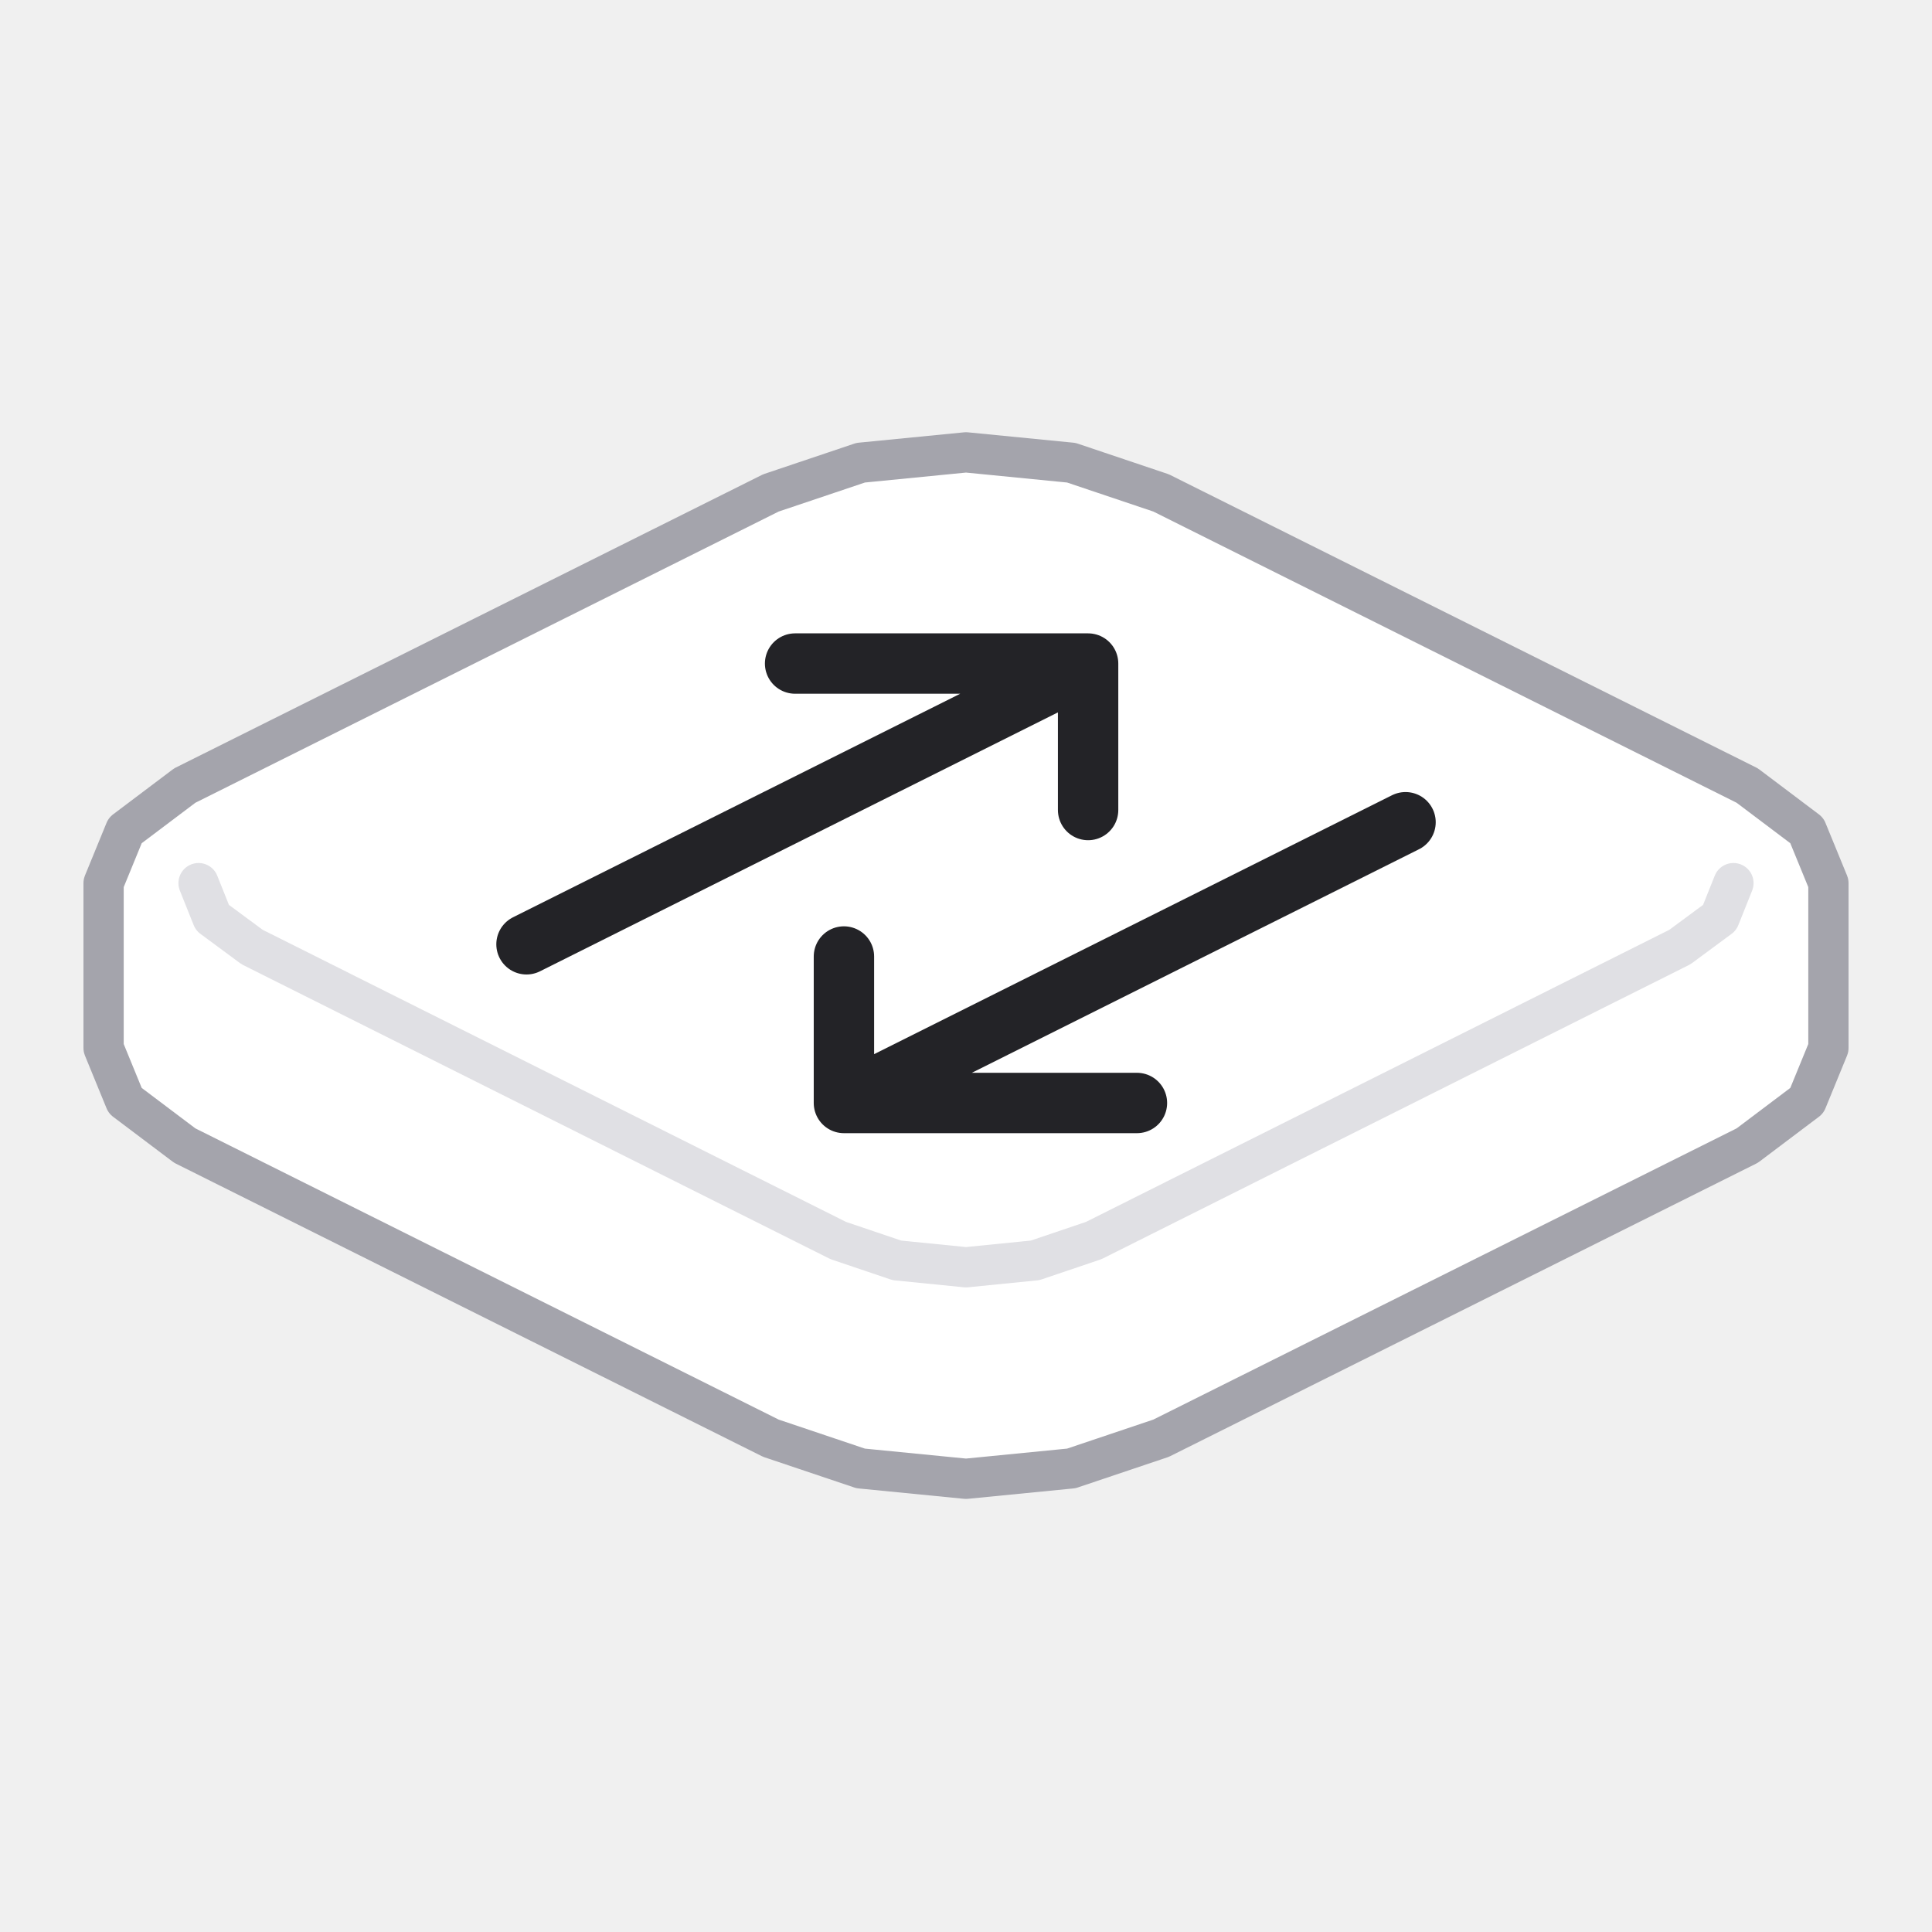
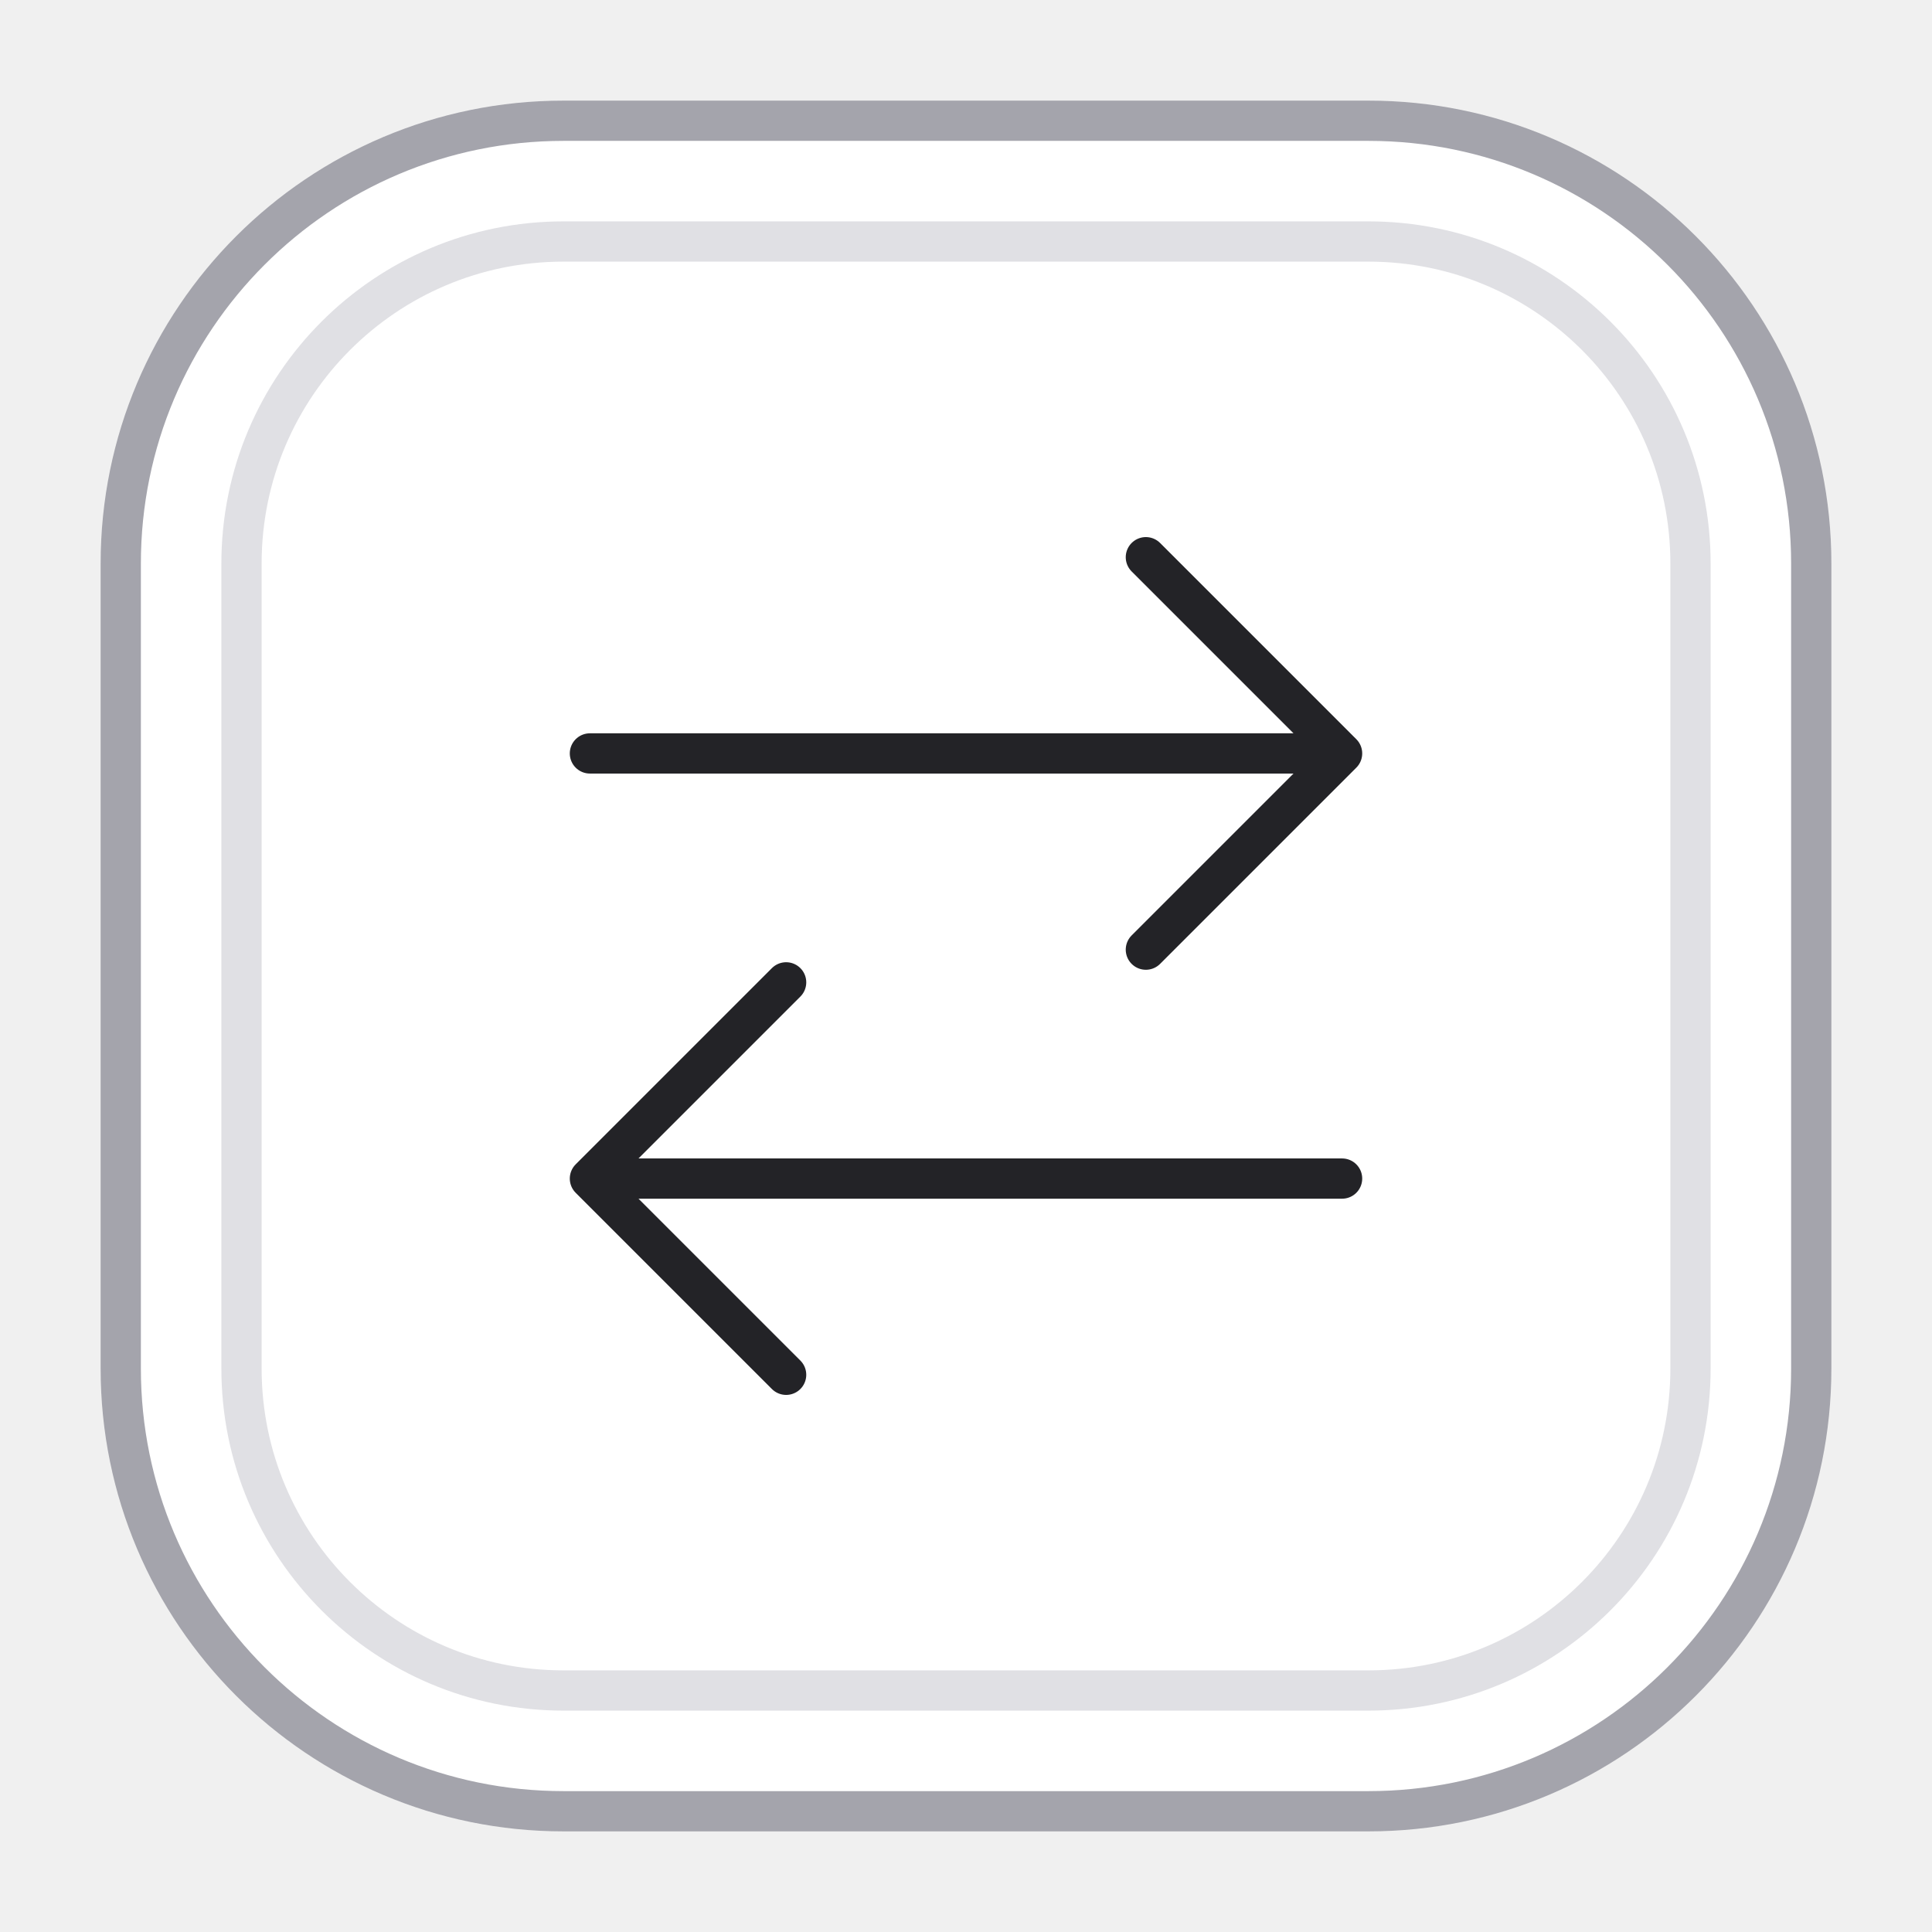
- <svg xmlns="http://www.w3.org/2000/svg" width="48" height="48" viewBox="-11.19 -6.48 22.38 22.38" fill="none" stroke-linecap="round" stroke-linejoin="round">
-   <path d="M-9.99 3.75L-9.74 3.14L-9.05 2.62L-2.26 -0.77L-1.22 -1.12L0 -1.24L1.22 -1.12L2.26 -0.77L9.05 2.62L9.74 3.14L9.99 3.75L9.99 5.66L9.74 6.27L9.05 6.79L2.26 10.18L1.22 10.53L0 10.65L-1.22 10.53L-2.26 10.18L-9.05 6.79L-9.74 6.27L-9.99 5.66Z" fill="#ffffff" stroke="#a4a4ac" stroke-width="1" vector-effect="non-scaling-stroke" />
-   <path d="M8.89 3.75L8.73 4.15L8.27 4.49L1.48 7.89L0.8 8.12L0 8.2L-0.8 8.12L-1.48 7.89L-8.27 4.49L-8.73 4.15L-8.89 3.75" stroke="#e0e0e4" stroke-width="1" vector-effect="non-scaling-stroke" />
-   <g transform="matrix(0.5657 -0.2828 0.5657 0.2828 -9.051 3.7516)" stroke="#232327" stroke-width="1.5">
+ <svg xmlns="http://www.w3.org/2000/svg" width="48" height="48" viewBox="0 0 24 24" fill="none" stroke-linecap="round" stroke-linejoin="round">
+   <rect x="1.5" y="1.5" width="21" height="21" rx="5.5" fill="#ffffff" stroke="#a4a4ac" stroke-width="1" vector-effect="non-scaling-stroke" />
+   <rect x="3" y="3" width="18" height="18" rx="4" stroke="#e0e0e4" stroke-width="1" vector-effect="non-scaling-stroke" />
+   <g transform="translate(5.5 5.5) scale(0.8125)" stroke="#232327" stroke-width="1">
    <path d="M2.25 4.75H13.75M10.75 1.75L13.75 4.75L10.75 7.75M13.75 11.25H2.25M5.25 8.25L2.25 11.25L5.25 14.25" vector-effect="non-scaling-stroke" />
  </g>
</svg>
